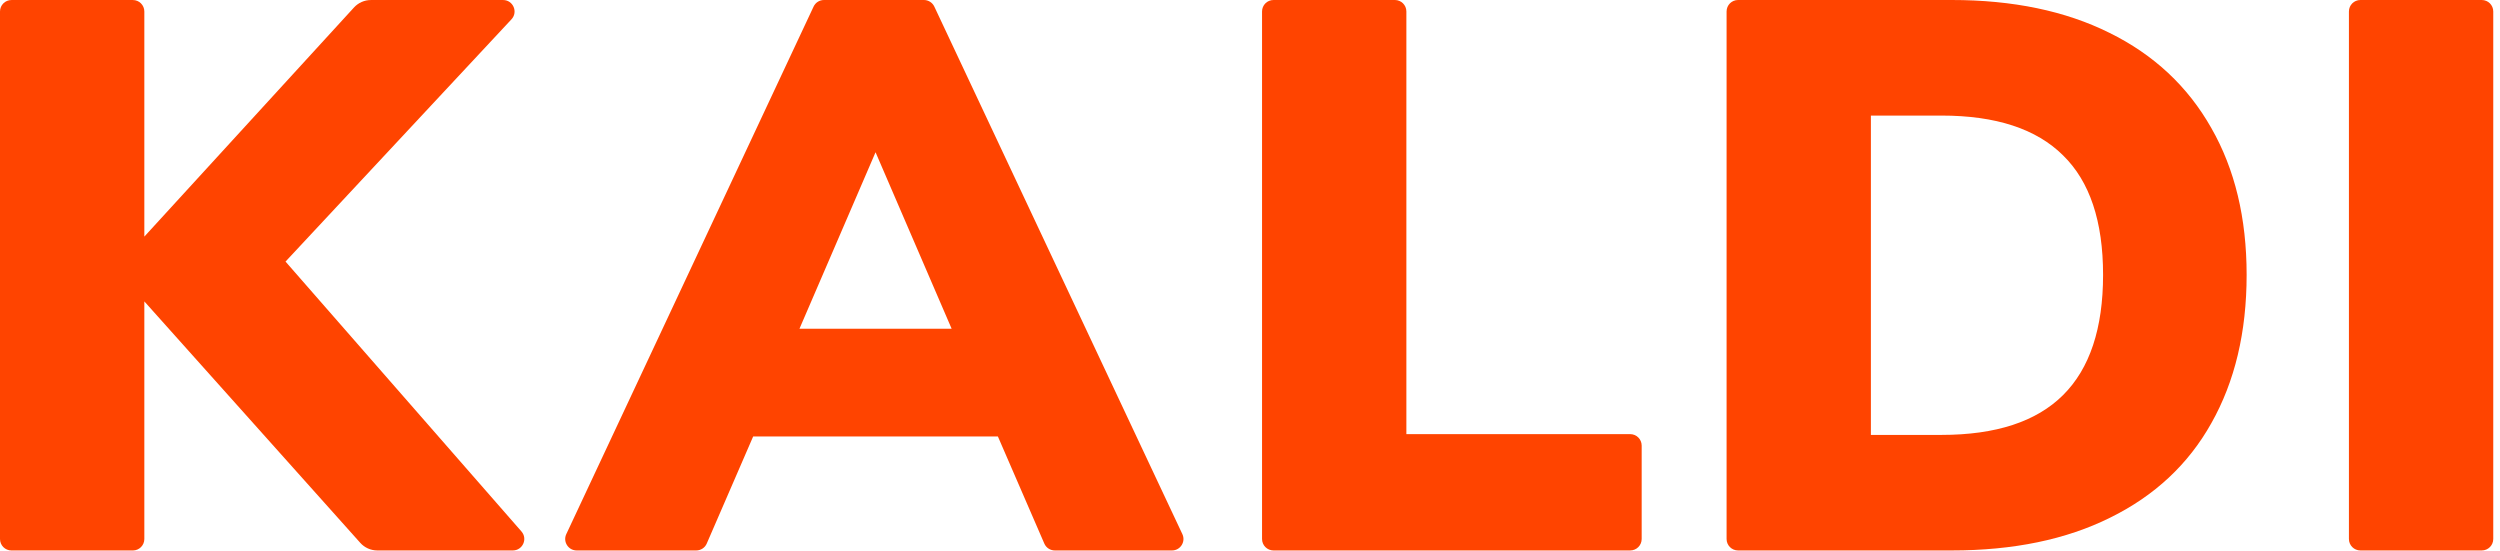
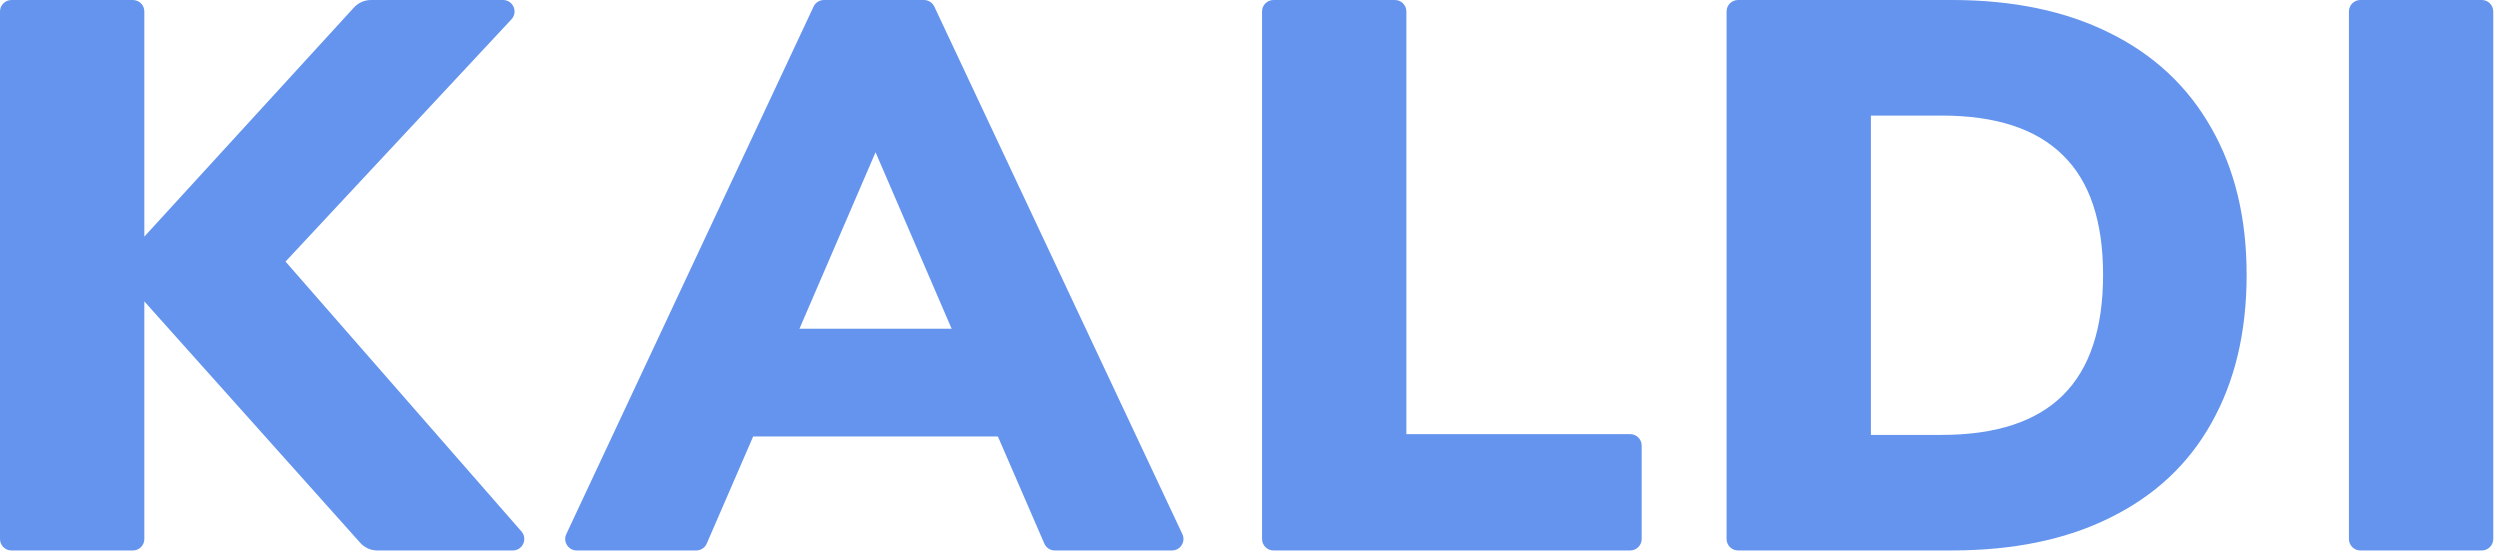
<svg xmlns="http://www.w3.org/2000/svg" xmlns:xlink="http://www.w3.org/1999/xlink" viewBox="0 0 109 24">
  <g transform="translate(-1470)">
-     <g style="mix-blend-mode:normal" transform="translate(1470)" fill="#f40">
+     <g style="mix-blend-mode:normal" transform="translate(1470)" fill="#6494ED">
      <use xlink:href="#b" style="mix-blend-mode:normal" />
      <use xlink:href="#c" style="mix-blend-mode:normal" />
      <use xlink:href="#d" style="mix-blend-mode:normal" />
      <use xlink:href="#e" style="mix-blend-mode:normal" />
      <use xlink:href="#f" style="mix-blend-mode:normal" />
    </g>
  </g>
  <defs>
    <path id="b" d="M22.735 23.171c.283.323.053.829-.376.829h-5.907c-.285 0-.556-.121-.745-.333l-9.414-10.526v10.36c0 .276-.224.5-.5.5h-5.293c-.276 0-.5-.224-.5-.5v-23c0-.276.224-.5.5-.5h5.293c.276 0 .5.224.5.5v9.815l9.141-9.99c.19-.207.457-.325.738-.325h5.762c.437 0 .664.521.366.841l-9.851 10.563 10.287 11.767z" />
    <path id="c" d="M45.991 24c-.199 0-.38-.118-.459-.301l-2.024-4.669h-10.67l-2.024 4.669c-.079.183-.259.301-.459.301h-5.212c-.366 0-.608-.381-.453-.712l10.782-23c.082-.176.259-.288.453-.288h4.358c.194 0 .37.112.453.287l10.815 23c.156.332-.086.713-.452.713h-5.108zm-11.135-9.668h6.635l-3.317-7.694-3.317 7.694z" />
    <path id="d" d="M55.525 24c-.276 0-.5-.224-.5-.5v-23c0-.276.224-.5.5-.5h5.293c.276 0 .5.224.5.5v18.428h9.759c.276 0 .5.224.5.5v4.072c0 .276-.224.5-.5.5h-15.552z" />
    <path id="e" d="M75.279.5c0-.276.224-.5.5-.5h9.315c2.667 0 4.959.477 6.874 1.43 1.938.953 3.42 2.338 4.446 4.153 1.026 1.793 1.539 3.926 1.539 6.4 0 2.496-.513 4.652-1.539 6.468-1.003 1.793-2.474 3.166-4.412 4.119-1.915.953-4.218 1.43-6.908 1.43h-9.315c-.276 0-.5-.224-.5-.5v-23zm9.37 18.462c2.371 0 4.138-.579 5.301-1.736 1.163-1.157 1.744-2.905 1.744-5.242 0-2.338-.581-4.074-1.744-5.209-1.163-1.157-2.93-1.736-5.301-1.736h-3.078v13.923h3.078z" />
    <path id="f" d="M102.913 24c-.276 0-.5-.224-.5-.5v-23c0-.276.224-.5.5-.5h5.293c.276 0 .5.224.5.5v23c0 .276-.224.5-.5.5h-5.293z" />
  </defs>
</svg>
